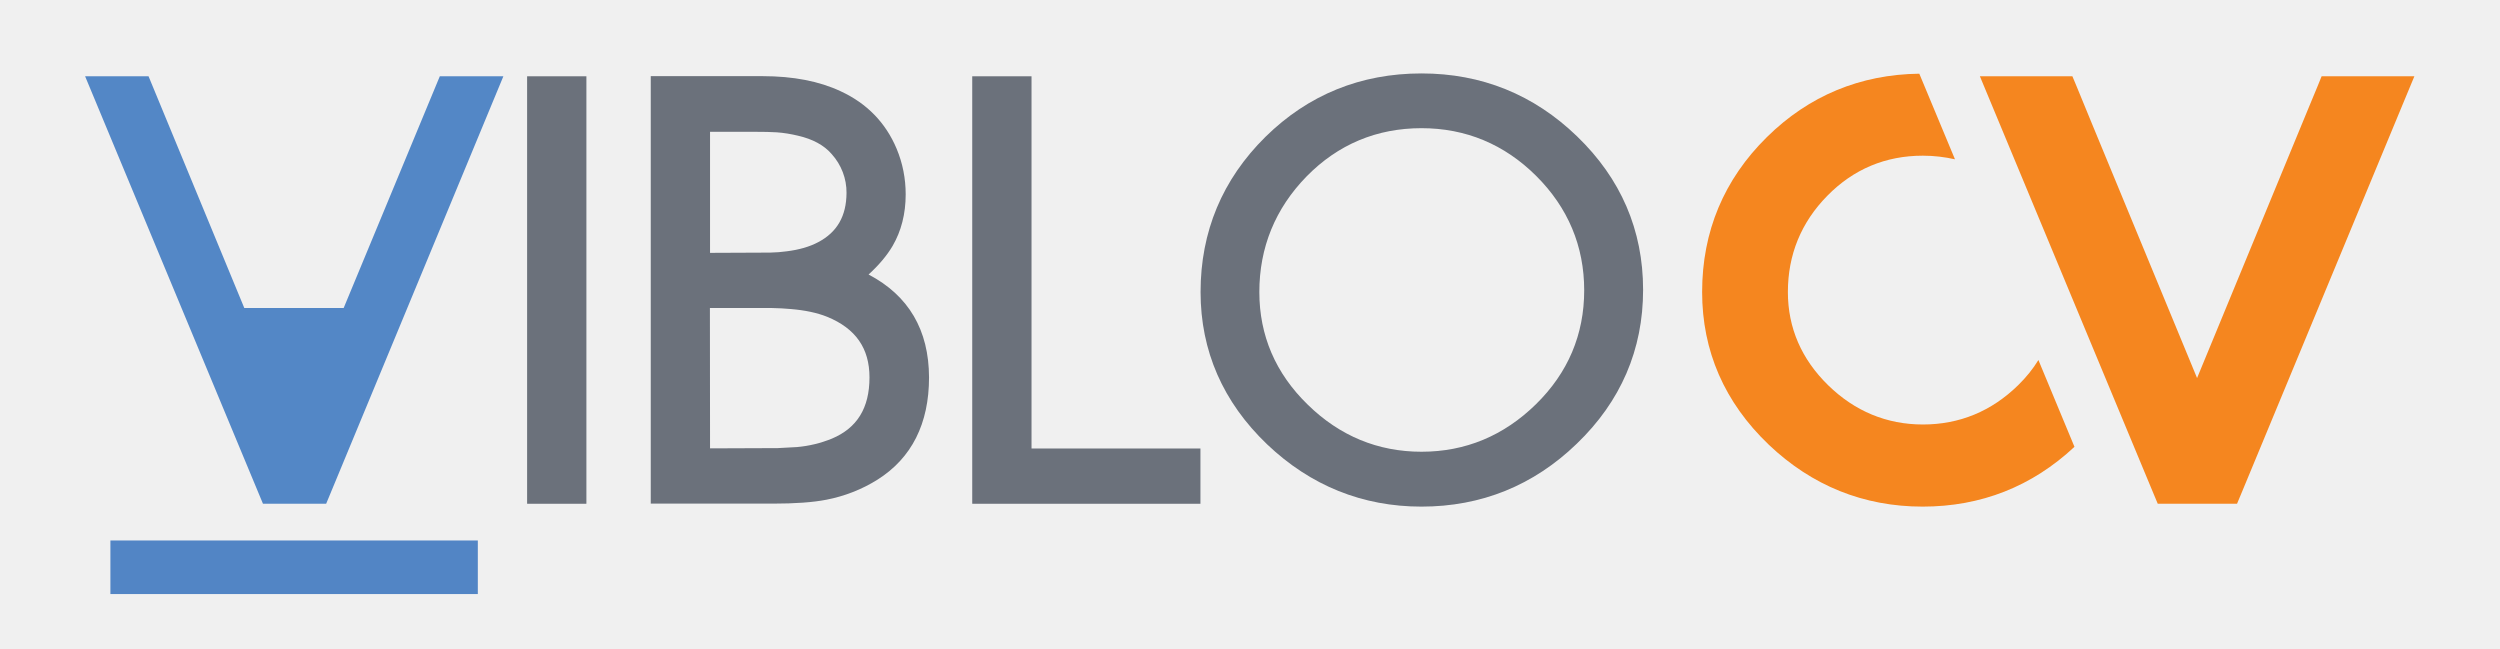
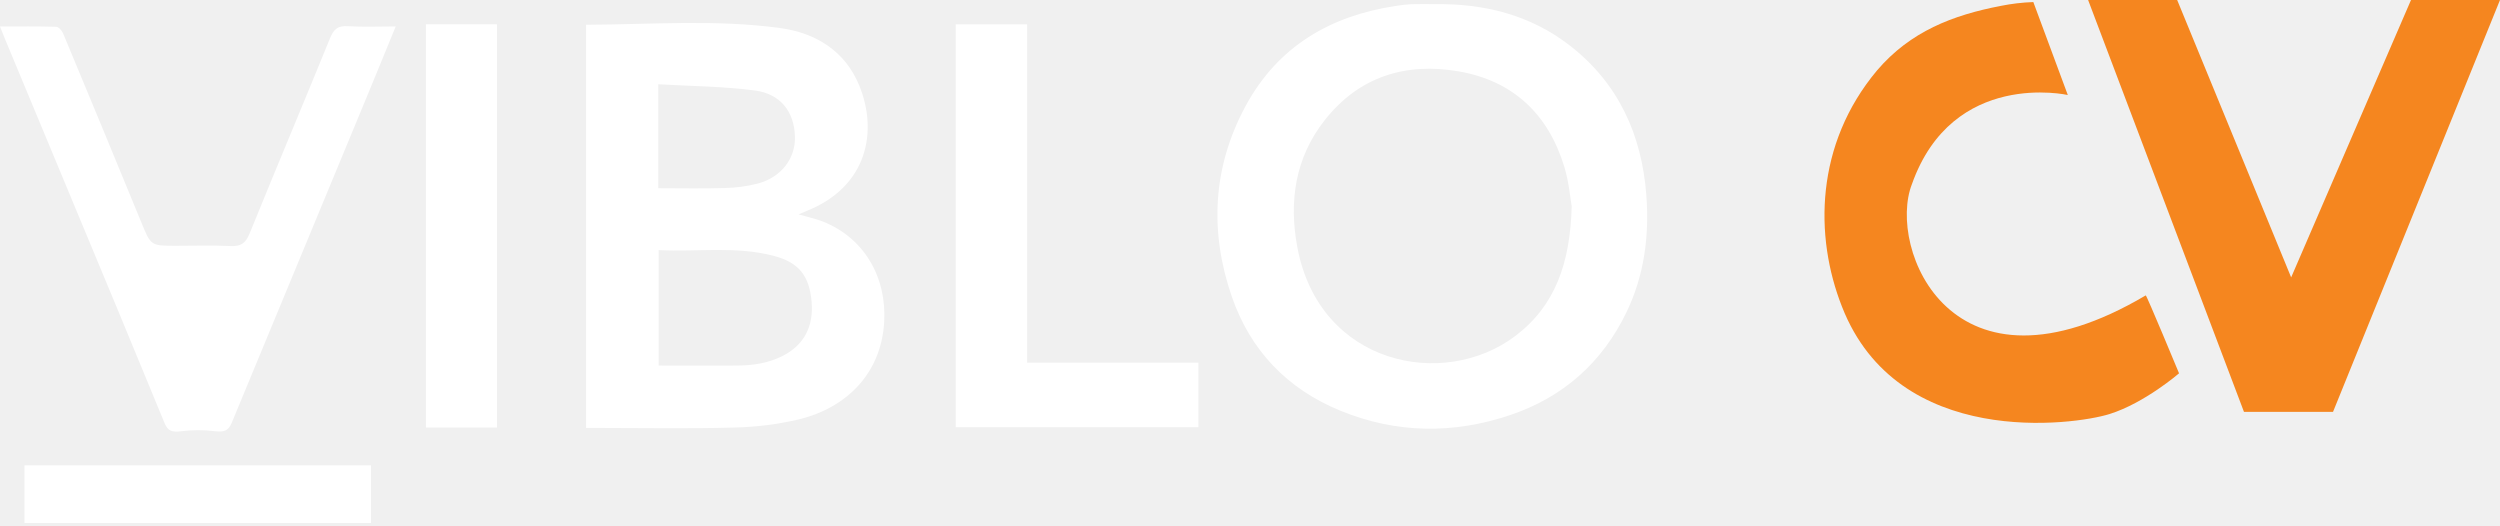
- <svg xmlns="http://www.w3.org/2000/svg" version="1.1" id="Layer_1" x="0px" y="0px" viewBox="0 0 1927 500" style="enable-background:new 0 0 1927 500;" xml:space="preserve">
-   <style type="text/css">
- 	.st0{fill:#6B717B;}
- 	.st1{fill:#F5861F;}
- 	.st2{fill:#5387C6;}
- 	.st3{fill:#5285C5;}
- </style>
-   <rect id="_Path_" x="406.3" y="58.8" class="st0" width="45.7" height="329.5" />
-   <path id="_Compound_Path_" class="st0" d="M669.5,211.6c8-7.3,14.2-14.7,18.5-22c6.7-11.5,10.1-24.8,10.1-39.8c0-12.1-2.3-24-7-35.2  c-8.4-20-22.9-34.9-43-44.2c-16.5-7.8-36.8-11.7-60.2-11.7h-86.3v329.5h94c17.2,0,31.1-1,41.3-3c14-2.7,27.4-7.9,39.5-15.5l0,0  c26.3-16.6,39.7-43.1,39.7-78.8C716,254.4,700.4,227.8,669.5,211.6z M630.6,186.7c-6.6,3.5-14.6,5.8-24.1,7c-4.2,0.6-8.5,0.9-12.8,1  l-46.4,0.2v-93.3h35c6.3,0,11.9,0.1,16.5,0.4c5.5,0.4,10.9,1.3,16.3,2.6c11.3,2.6,20.1,7.3,26,14.2l0,0c7.4,8.2,11.5,18.9,11.4,29.9  C652.4,166.5,645.3,179,630.6,186.7L630.6,186.7z M547.2,237.4h47.1c5.7,0.1,10.7,0.4,15.2,0.8c10.9,0.9,20.4,2.9,28.1,6  c22,9,32.6,24.3,32.6,46.7c0,23.6-9.5,39-29,47.2c-8.6,3.5-17.7,5.7-26.9,6.5l-14.8,0.8l-52.2,0.2L547.2,237.4L547.2,237.4z" />
-   <polygon id="_Path_2" class="st0" points="795.1,58.8 749.4,58.8 749.4,388.3 925.3,388.3 925.3,345.7 795.1,345.7 " />
-   <path id="_Compound_Path_2" class="st0" d="M1215.6,105.1c-33.3-32.2-73.6-48.5-119.9-48.5c-46.8,0-87.3,16.4-120.3,48.9  c-33.2,32.8-50,73-50,119.6c0,45.4,17.3,84.9,51.3,117.4c33.5,31.9,73.6,48,119,48c46.1,0,86.4-16.3,119.7-48.5  c33.9-32.6,51.1-72.5,51.1-118.6S1249.3,137.6,1215.6,105.1z M1095.7,348.2c-33.6,0-63.1-12.2-87.7-36.3  c-24.8-24.1-37.3-53.3-37.3-86.8c0-34.4,12.3-64.4,36.4-89.1c24.2-24.7,54.1-37.2,88.6-37.2c34.1,0,63.9,12.4,88.4,36.8  s37,54.1,37,88.2s-12.5,63.6-37.2,87.8S1129.7,348.2,1095.7,348.2z" />
-   <path class="st1" d="M1555.7,296.8c-20.6,20.2-45.3,30.4-73.5,30.4c-27.9,0-52.5-10.2-73-30.2c-20.6-20.1-31.1-44.3-31.1-71.9  c0-28.7,10.2-53.7,30.4-74.2c20.1-20.5,44.9-30.9,73.6-30.9c8.6,0,16.9,1,24.8,2.8l-27.5-66c-45.6,0.6-85.1,17-117.4,48.8  c-33.2,32.7-50,72.9-50,119.5c0,45.5,17.3,85.1,51.3,117.6c33.4,31.8,73.4,47.8,118.7,47.8c44.9,0,84.3-15.5,117-46.1l-27.8-66.9  C1567,284.4,1561.8,290.8,1555.7,296.8z" />
-   <polygon id="_Path_3" class="st2" points="202.7,388.3 251.4,388.3 388,58.8 339,58.8 264.9,237.4 188.3,237.4 114.5,58.8   65.6,58.8 " />
-   <rect id="_Path_4" x="85.1" y="416.6" class="st3" width="283.2" height="41.3" />
-   <polygon class="st1" points="1843,58.8 1797.5,58.8 1789.5,58.8 1786.5,66.2 1779.9,82.1 1693.5,291.4 1612.5,95.4 1600.5,66.2   1597.4,58.8 1589.4,58.8 1544.1,58.8 1526.1,58.8 1533,75.4 1660.1,380.9 1663.2,388.3 1671.2,388.3 1716.3,388.3 1724.3,388.3   1727.4,380.9 1854.1,75.4 1861,58.8 " />
+ <svg xmlns="http://www.w3.org/2000/svg" width="328" height="69" viewBox="0 0 328 69" fill="none">
+   <path d="M188.21 0.543C194.698 0.449 200.749 1.937 205.948 5.966C212.342 10.919 215.401 17.683 216 25.611C216.4 30.902 215.744 36.09 213.402 40.949C210.207 47.584 205.06 52.126 198.121 54.461C190.676 56.967 183.199 56.888 175.865 53.888C168.878 51.029 164.044 45.974 161.601 38.883C158.672 30.352 159.095 21.891 163.441 13.877C167.654 6.101 174.51 2.084 183.103 0.782C183.775 0.668 184.453 0.591 185.134 0.552C186.16 0.513 187.186 0.543 188.21 0.543ZM206.208 27.072C206.019 26.016 205.849 23.911 205.253 21.937C203.162 15.007 198.542 10.604 191.387 9.366C184.43 8.163 178.32 10.04 173.819 15.746C169.924 20.681 169.08 26.421 170.212 32.446C173.115 47.934 189.429 51.155 198.786 44.097C204.071 40.11 206.001 34.494 206.208 27.072Z" fill="white" />
+   <path d="M104.765 28.125C106.01 28.486 107.013 28.694 107.952 29.064C113.36 31.199 116.36 36.346 116.004 42.291C115.587 49.075 111 53.488 104.901 55.002C102.04 55.677 99.116 56.044 96.177 56.097C90.248 56.26 84.31 56.145 78.377 56.145H76.895V3.248C85.442 3.214 93.943 2.524 102.375 3.683C107.059 4.325 110.906 6.718 112.748 11.252C115.199 17.271 113.807 24.513 105.814 27.681C105.54 27.799 105.271 27.911 104.765 28.125ZM86.413 32.814V47.962C89.903 47.962 93.269 47.978 96.635 47.962C98.74 47.95 100.792 47.667 102.706 46.685C105.492 45.256 106.787 42.827 106.475 39.504C106.162 36.182 104.818 34.457 101.595 33.592C96.609 32.248 91.518 33.072 86.413 32.814ZM86.362 24.695C89.353 24.695 92.21 24.759 95.059 24.67C96.546 24.643 98.026 24.443 99.467 24.072C102.536 23.225 104.374 20.772 104.298 17.94C104.213 14.694 102.446 12.315 99.02 11.869C94.865 11.326 90.644 11.305 86.367 11.055L86.362 24.695Z" fill="white" />
+   <path d="M0 3.476C2.595 3.476 4.976 3.442 7.362 3.515C7.68 3.515 8.121 4.003 8.271 4.362C11.713 12.612 15.132 20.873 18.529 29.145C19.795 32.23 19.751 32.248 23.08 32.248C25.471 32.248 27.863 32.163 30.249 32.283C31.606 32.349 32.234 31.901 32.752 30.629C36.226 22.068 39.822 13.558 43.305 5.002C43.779 3.837 44.32 3.354 45.606 3.435C47.635 3.561 49.676 3.469 51.917 3.469C50.617 6.633 49.407 9.624 48.173 12.587C42.252 26.869 36.334 41.15 30.419 55.43C29.996 56.46 29.499 56.723 28.229 56.58C26.747 56.39 25.246 56.39 23.764 56.58C22.503 56.75 21.992 56.486 21.587 55.503C17.515 45.611 13.417 35.732 9.295 25.869C6.423 18.951 3.544 12.034 0.656 5.117C0.46 4.65 0.278 4.176 0 3.476Z" fill="white" />
+   <path d="M125.388 3.196H134.759V47.58H157.232V56.046H125.388V3.196Z" fill="white" />
+   <path d="M65.203 3.186H55.883V56.094H65.203V3.186Z" fill="white" />
+   <path d="M48.679 61.055H3.214V68.619H48.679V61.055Z" fill="white" />
+   <path fill-rule="evenodd" clip-rule="evenodd" d="M266.773 0.271L271.296 12.465C271.296 12.465 256.203 9.058 250.847 24.15C247.56 32.561 256.015 53.828 281.52 38.755C281.633 38.709 285.891 48.979 285.891 48.979C285.891 48.979 281.389 52.876 276.764 54.325C272.14 55.775 248.97 58.977 241.668 40.234C238.017 30.985 238.15 18.932 246.269 9.237C250.64 4.125 256.194 1.985 262.523 0.768C263.924 0.487 265.345 0.321 266.773 0.271Z" fill="#F5861F" />
+   <path fill-rule="evenodd" clip-rule="evenodd" d="M273.96 0H285.645L300.599 36.392L316.324 0H328L306.091 54.04H294.41L273.96 0Z" fill="#F5861F" />
</svg>
